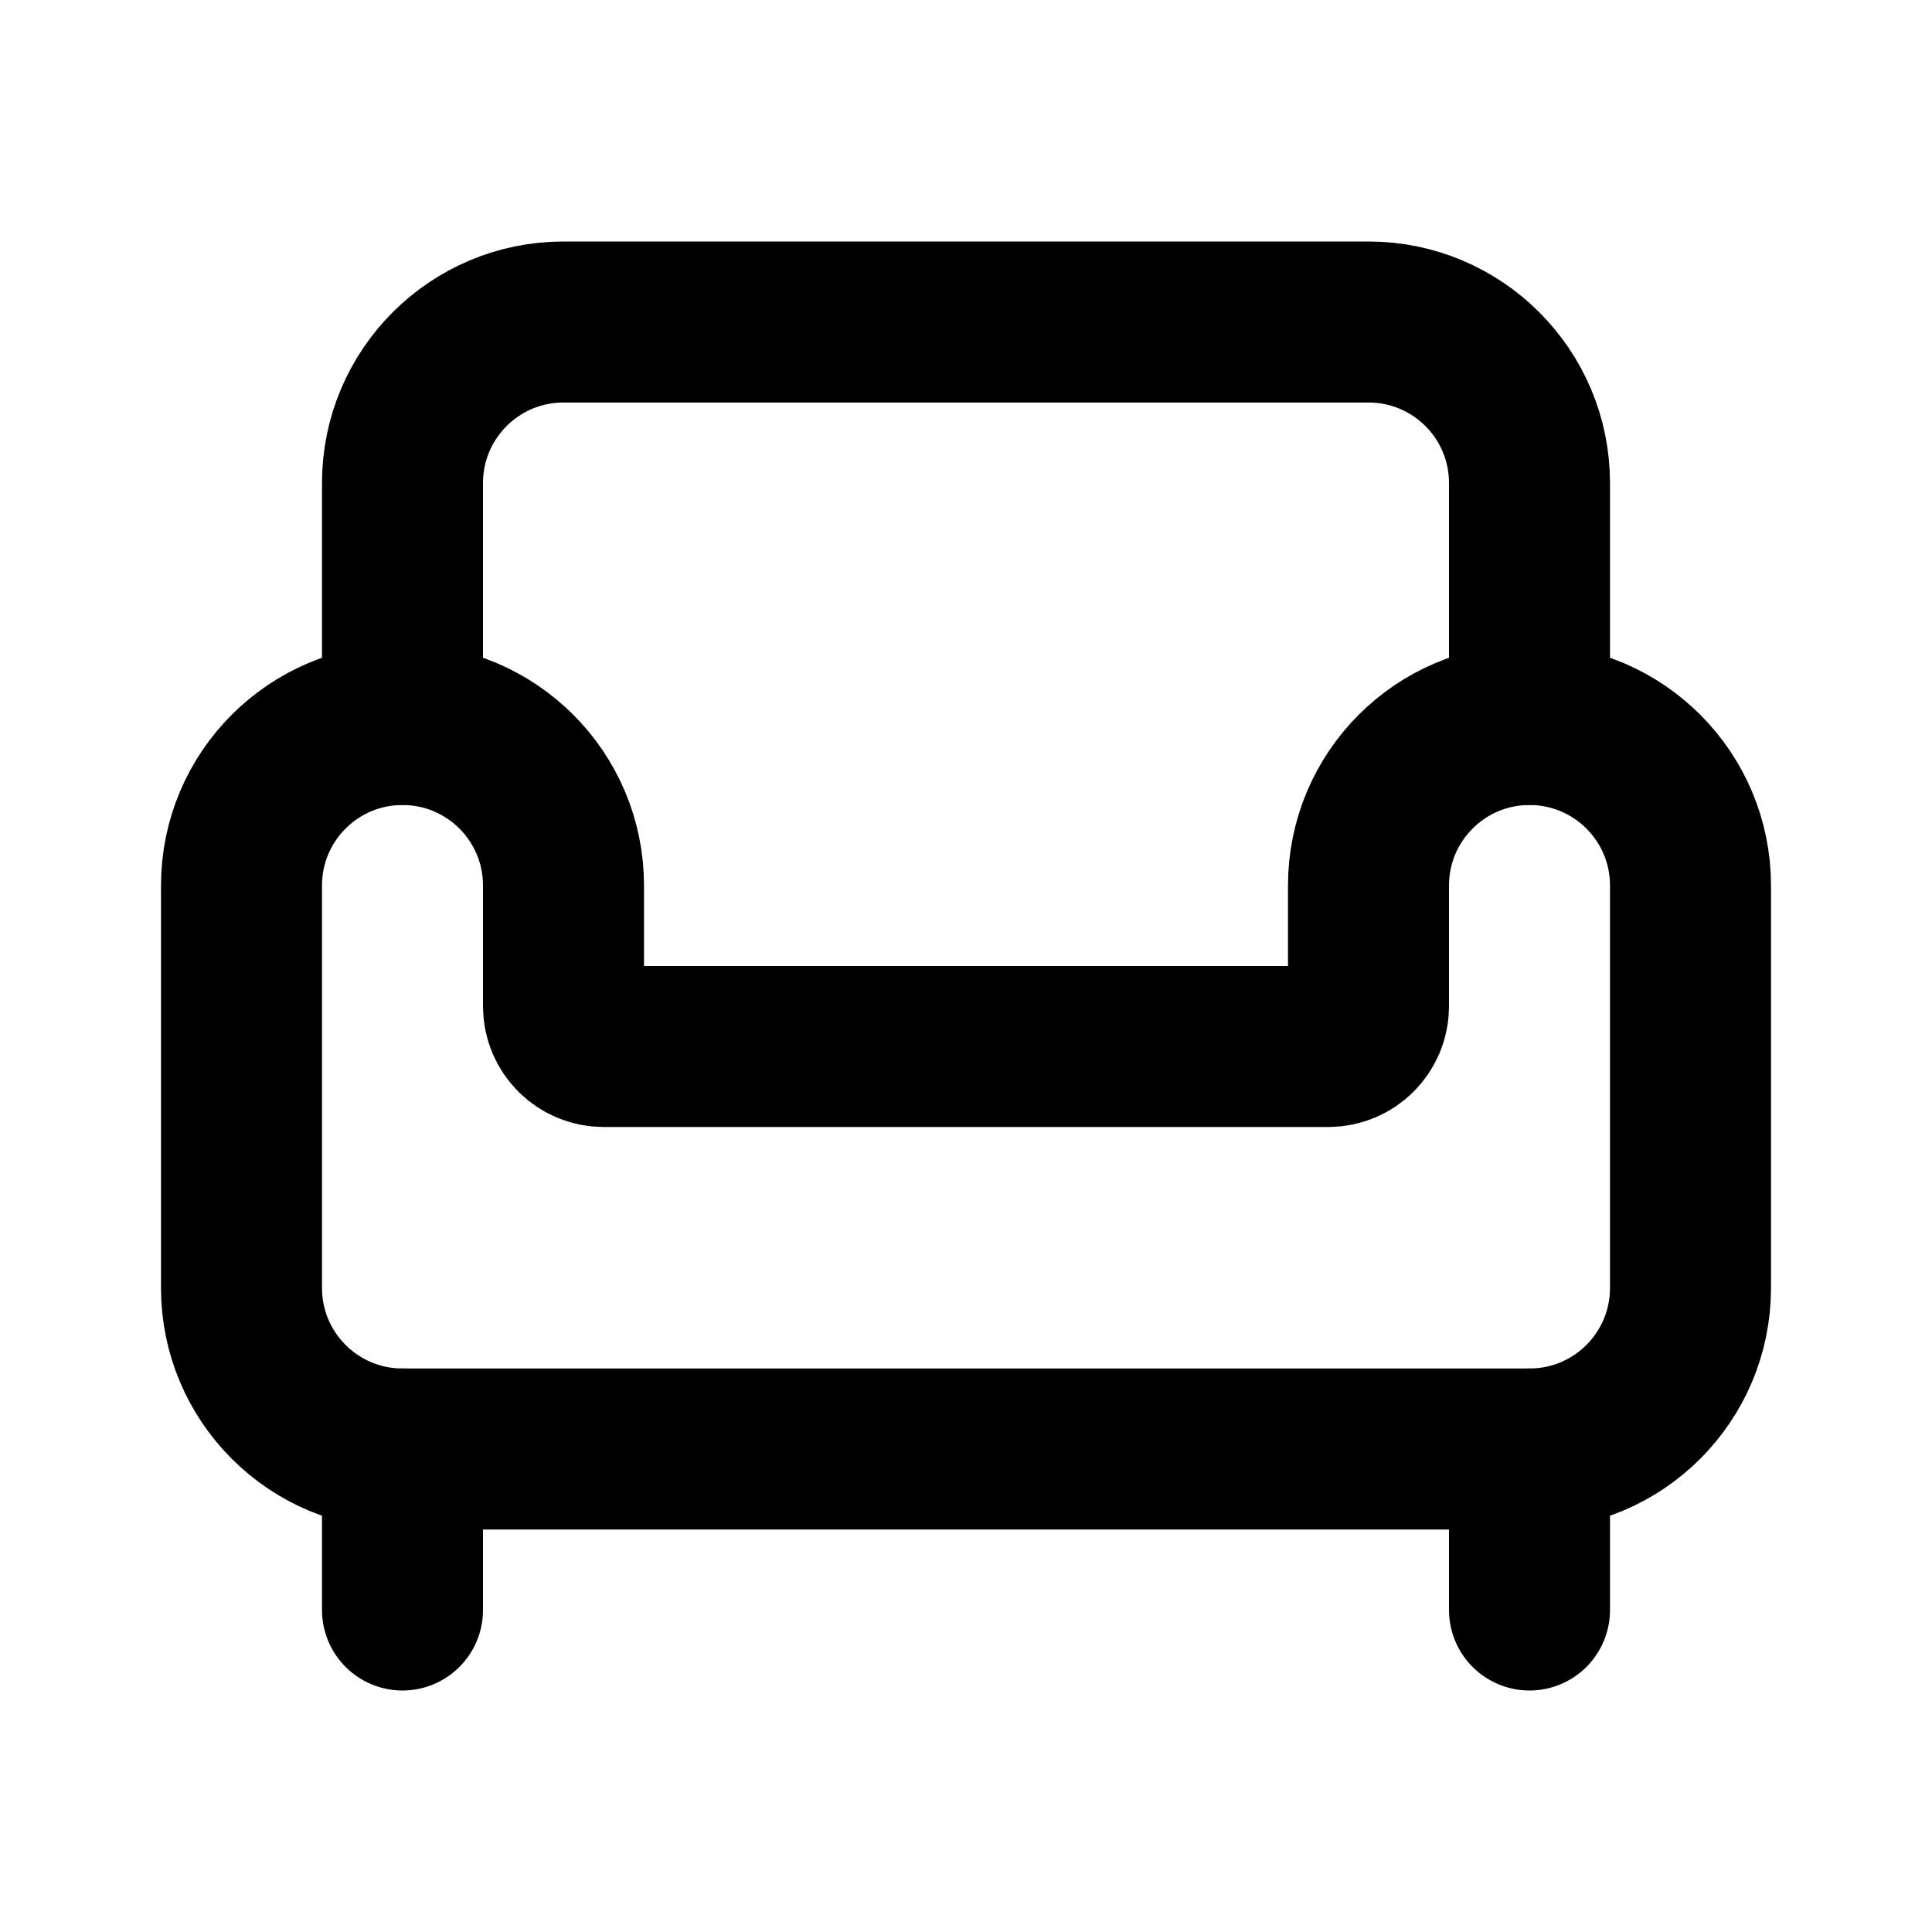
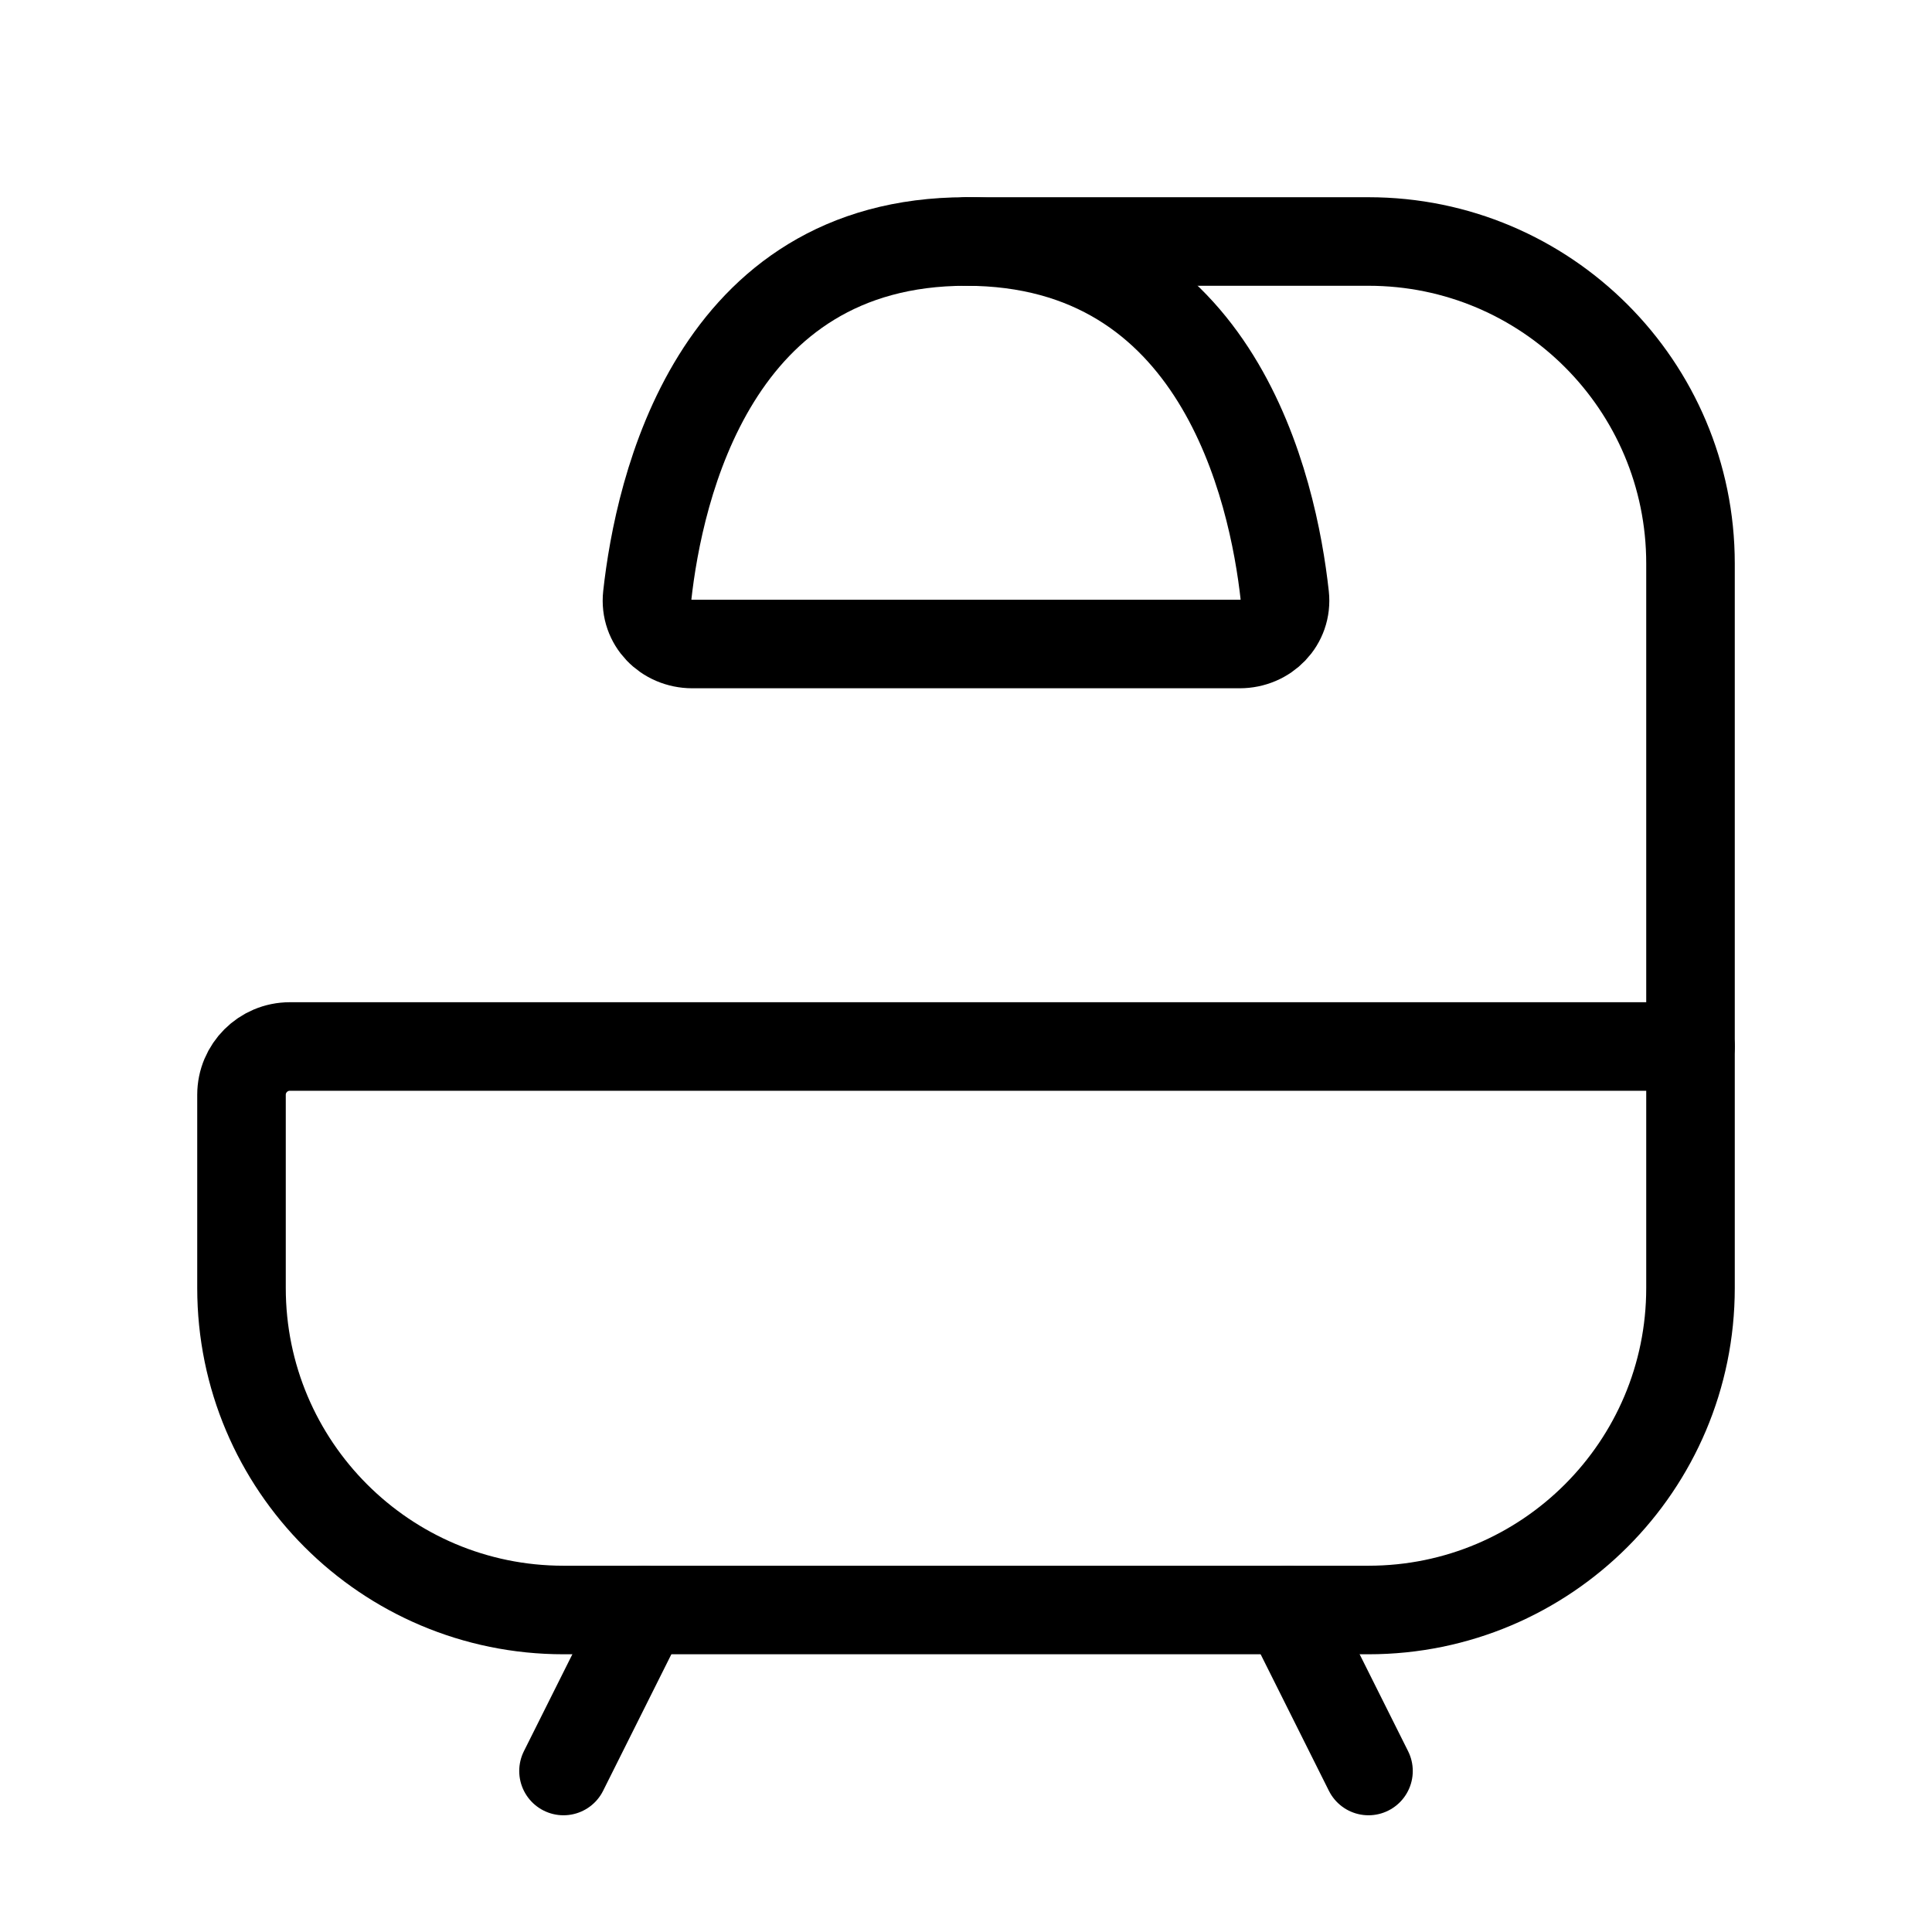
- <svg xmlns="http://www.w3.org/2000/svg" width="24" height="24" viewBox="0 0 24 24" fill="none" stroke="currentColor" stroke-width="2" stroke-linecap="round" stroke-linejoin="round" class="lucide lucide-armchair preview-icon">
-   <path d="M19 9V6a2 2 0 0 0-2-2H7a2 2 0 0 0-2 2v3" />
-   <path d="M3 16a2 2 0 0 0 2 2h14a2 2 0 0 0 2-2v-5a2 2 0 0 0-4 0v1.5a.5.5 0 0 1-.5.5h-9a.5.5 0 0 1-.5-.5V11a2 2 0 0 0-4 0z" />
-   <path d="M5 18v2" />
-   <path d="M19 18v2" />
+ <svg xmlns="http://www.w3.org/2000/svg" width="40px" height="40px" viewBox="0 0 24 24" fill="none" color="#000000">
+   <path d="M21 13V16C21 18.209 19.209 20 17 20H7C4.791 20 3 18.209 3 16V13.6C3 13.269 3.269 13 3.6 13H21Z" stroke="#000000" stroke-width="1.1" stroke-linecap="round" stroke-linejoin="round" />
+   <path d="M16 20L17 22" stroke="#000000" stroke-width="1.1" stroke-linecap="round" stroke-linejoin="round" />
+   <path d="M8 20L7 22" stroke="#000000" stroke-width="1.1" stroke-linecap="round" stroke-linejoin="round" />
+   <path d="M21 13V7C21 4.791 19.209 3 17 3H12" stroke="#000000" stroke-width="1.1" stroke-linecap="round" stroke-linejoin="round" />
+   <path d="M15.4 8H8.6C8.269 8 8.004 7.732 8.04 7.402C8.186 6.075 8.863 3 12 3C15.137 3 15.814 6.075 15.96 7.402C15.996 7.732 15.731 8 15.4 8Z" stroke="#000000" stroke-width="1.1" stroke-linecap="round" stroke-linejoin="round" />
</svg>
